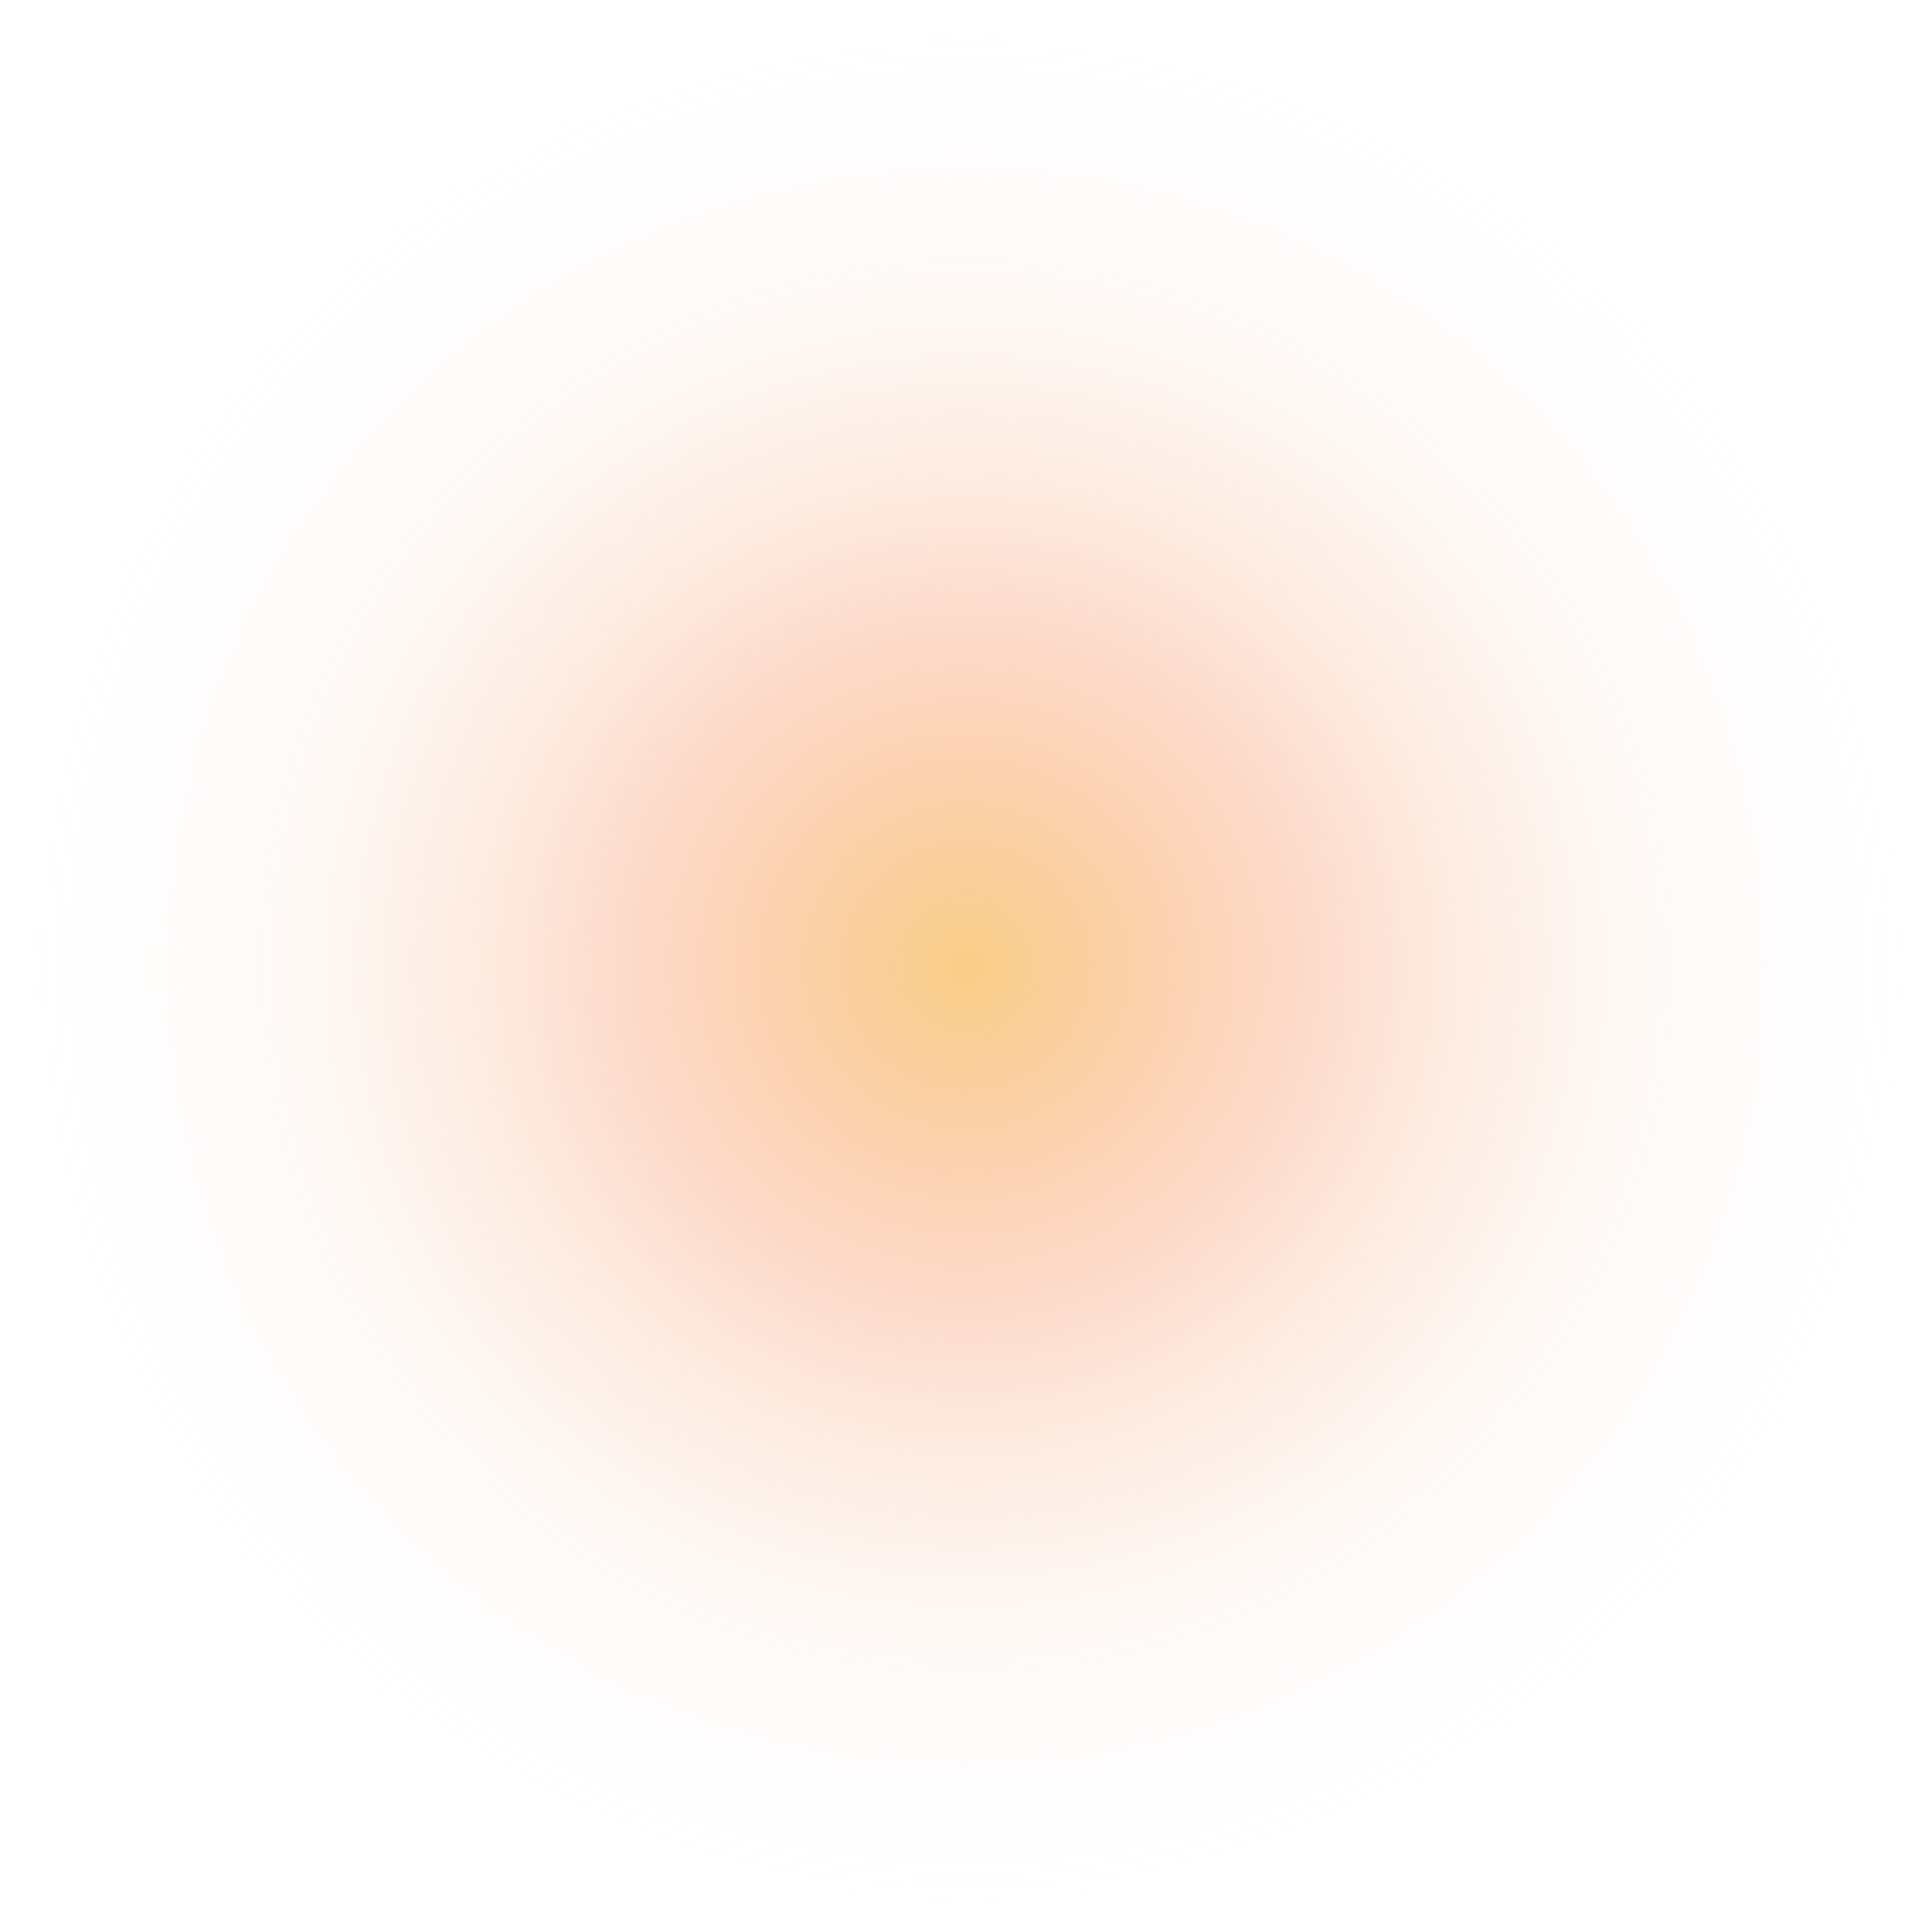
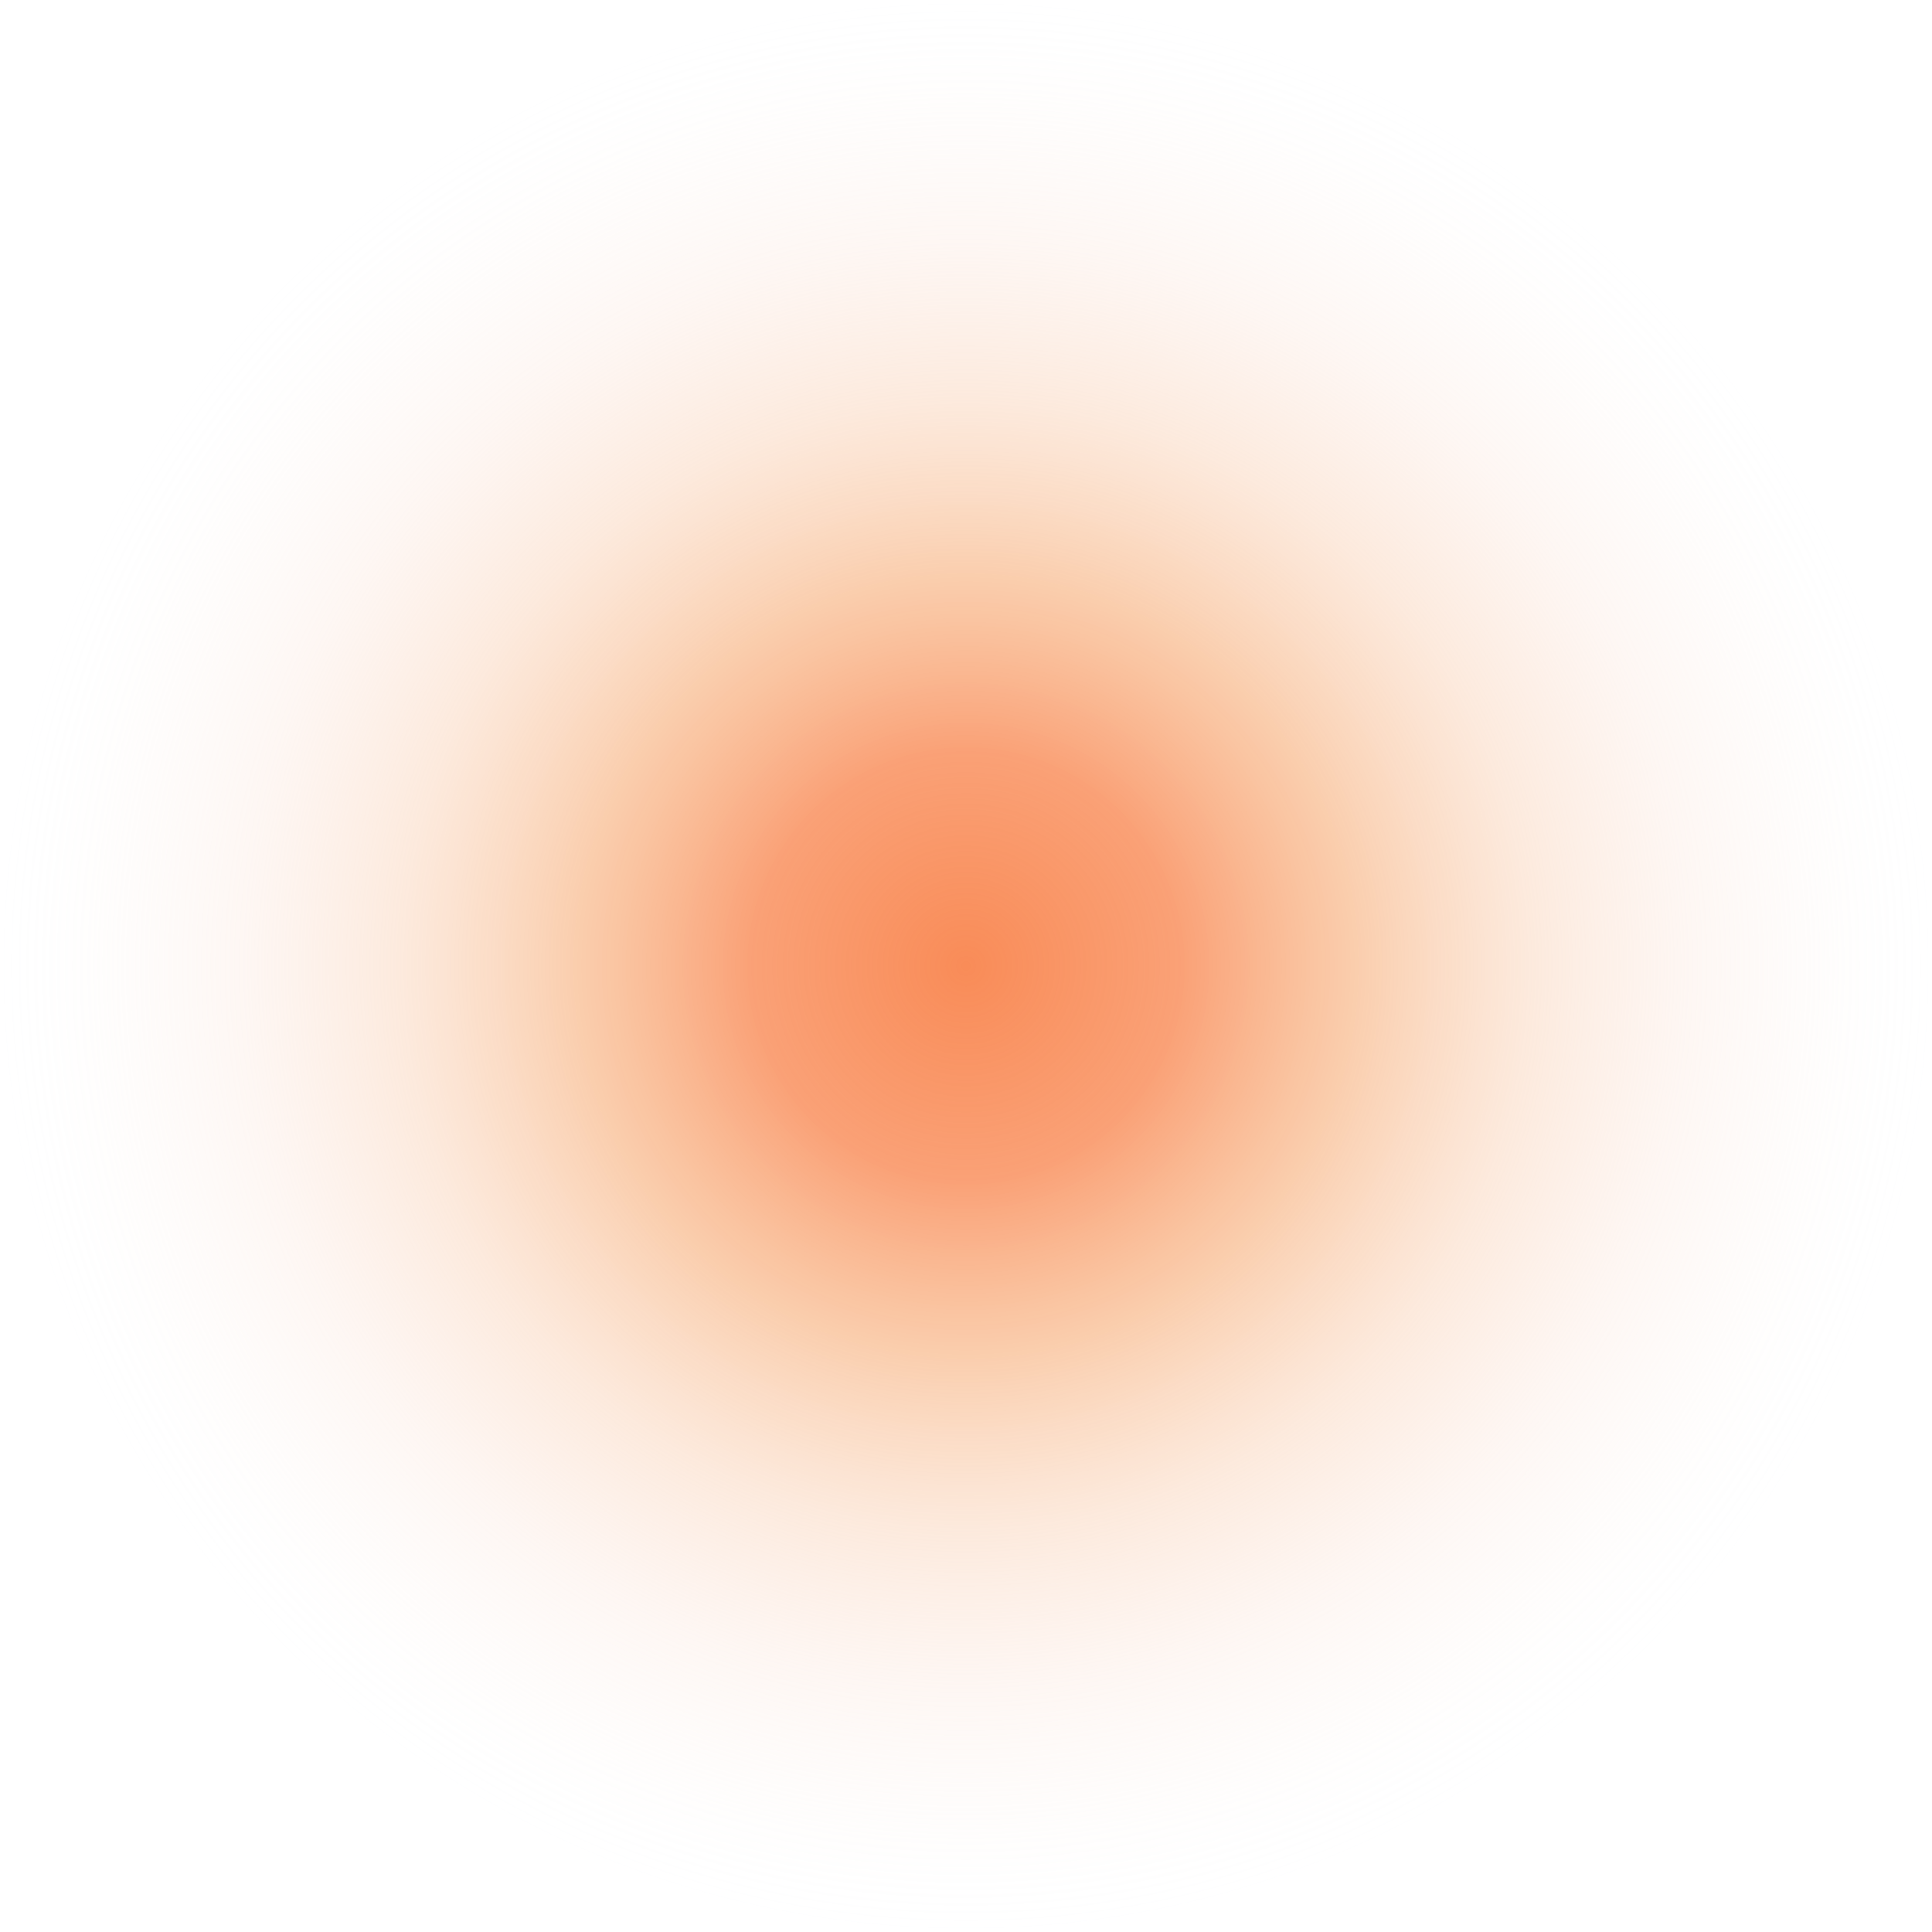
<svg xmlns="http://www.w3.org/2000/svg" viewBox="0 0 1000 1000">
  <defs>
    <radialGradient id="glow" cx="50%" cy="50%" r="50%">
-       <stop offset="0" stop-color="#F5A624" stop-opacity="0.55" />
-       <stop offset="0.35" stop-color="#F87C41" stop-opacity="0.28" />
-       <stop offset="0.7" stop-color="#F8C4A0" stop-opacity="0.1" />
+       <stop offset="0" stop-color="#F87C41" stop-opacity="0.88" />
+       <stop offset="0.22" stop-color="#F87C41" stop-opacity="0.72" />
+       <stop offset="0.40" stop-color="#F6A56A" stop-opacity="0.55" />
+       <stop offset="0.58" stop-color="#F8C4A0" stop-opacity="0.36" />
+       <stop offset="0.74" stop-color="#F8D0BC" stop-opacity="0.18" />
+       <stop offset="0.90" stop-color="#F6E0D6" stop-opacity="0.05" />
      <stop offset="1" stop-color="#EAF5FF" stop-opacity="0" />
    </radialGradient>
  </defs>
  <circle cx="500" cy="500" r="500" fill="url(#glow)" />
</svg>
